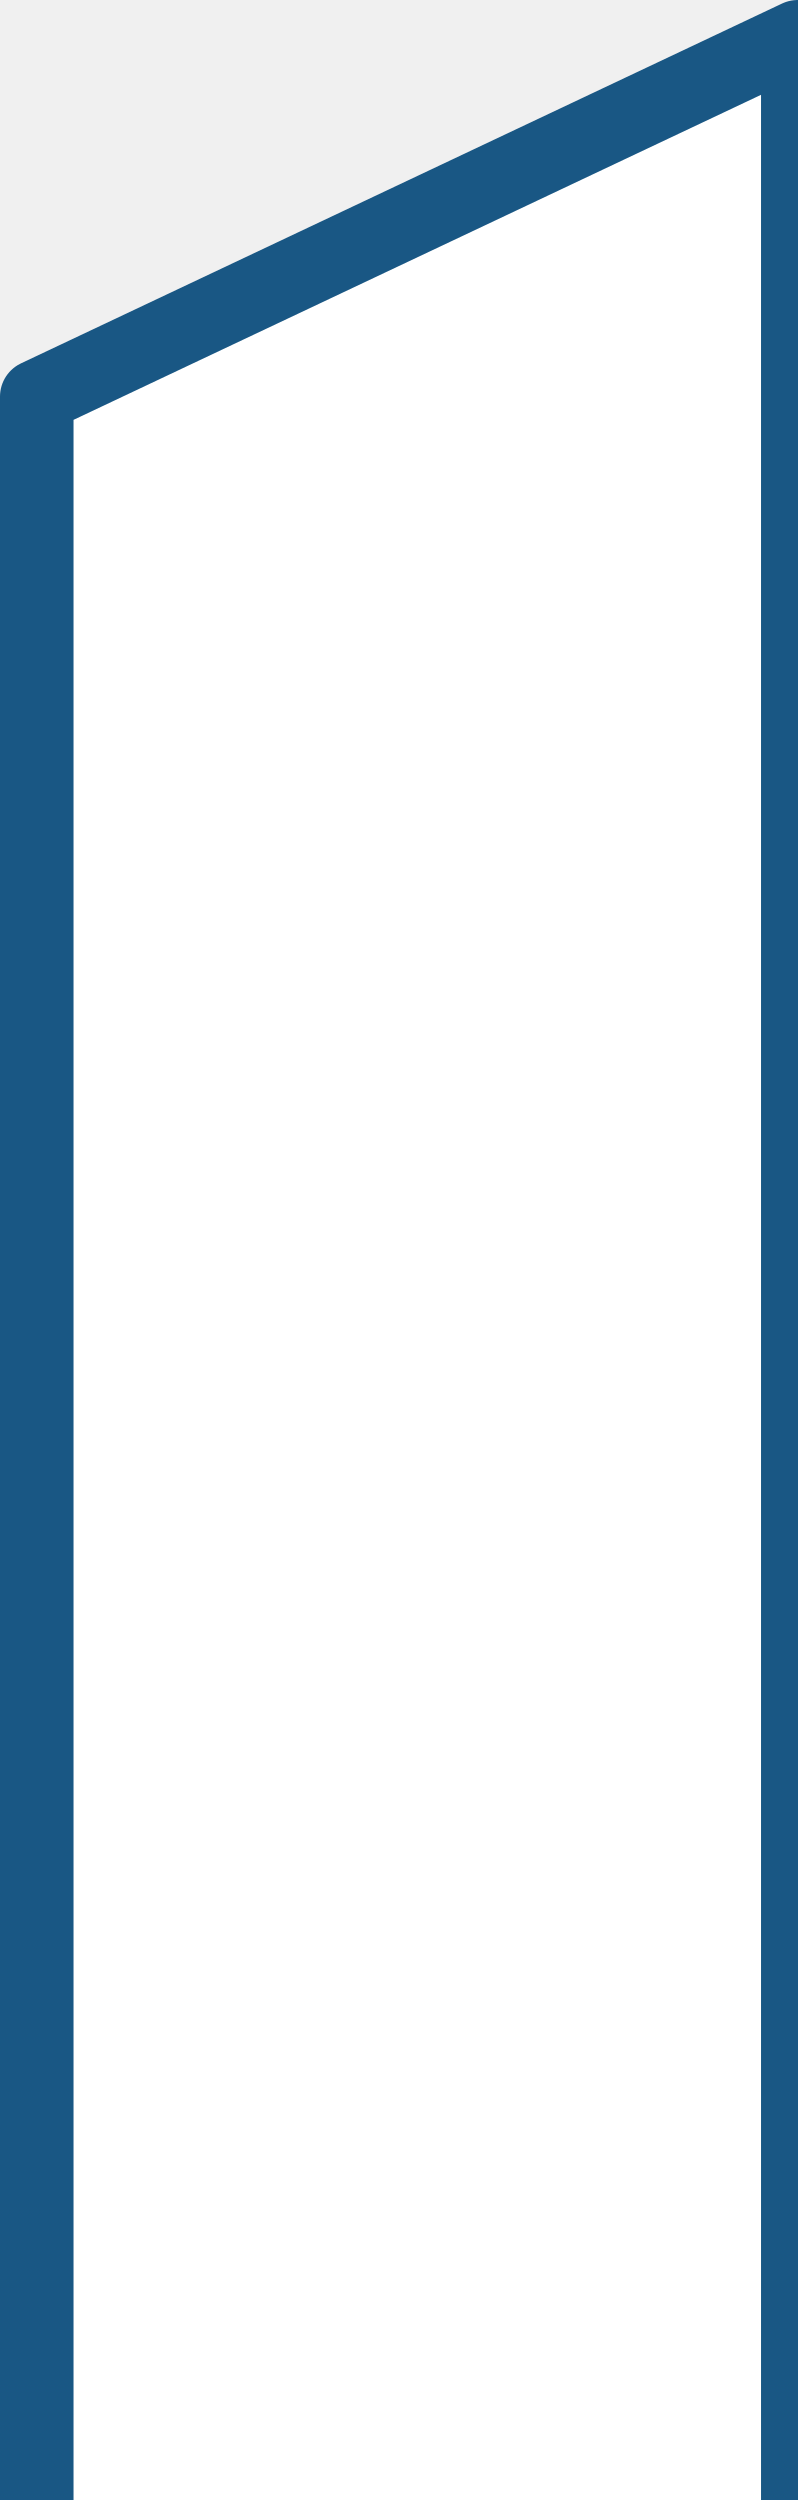
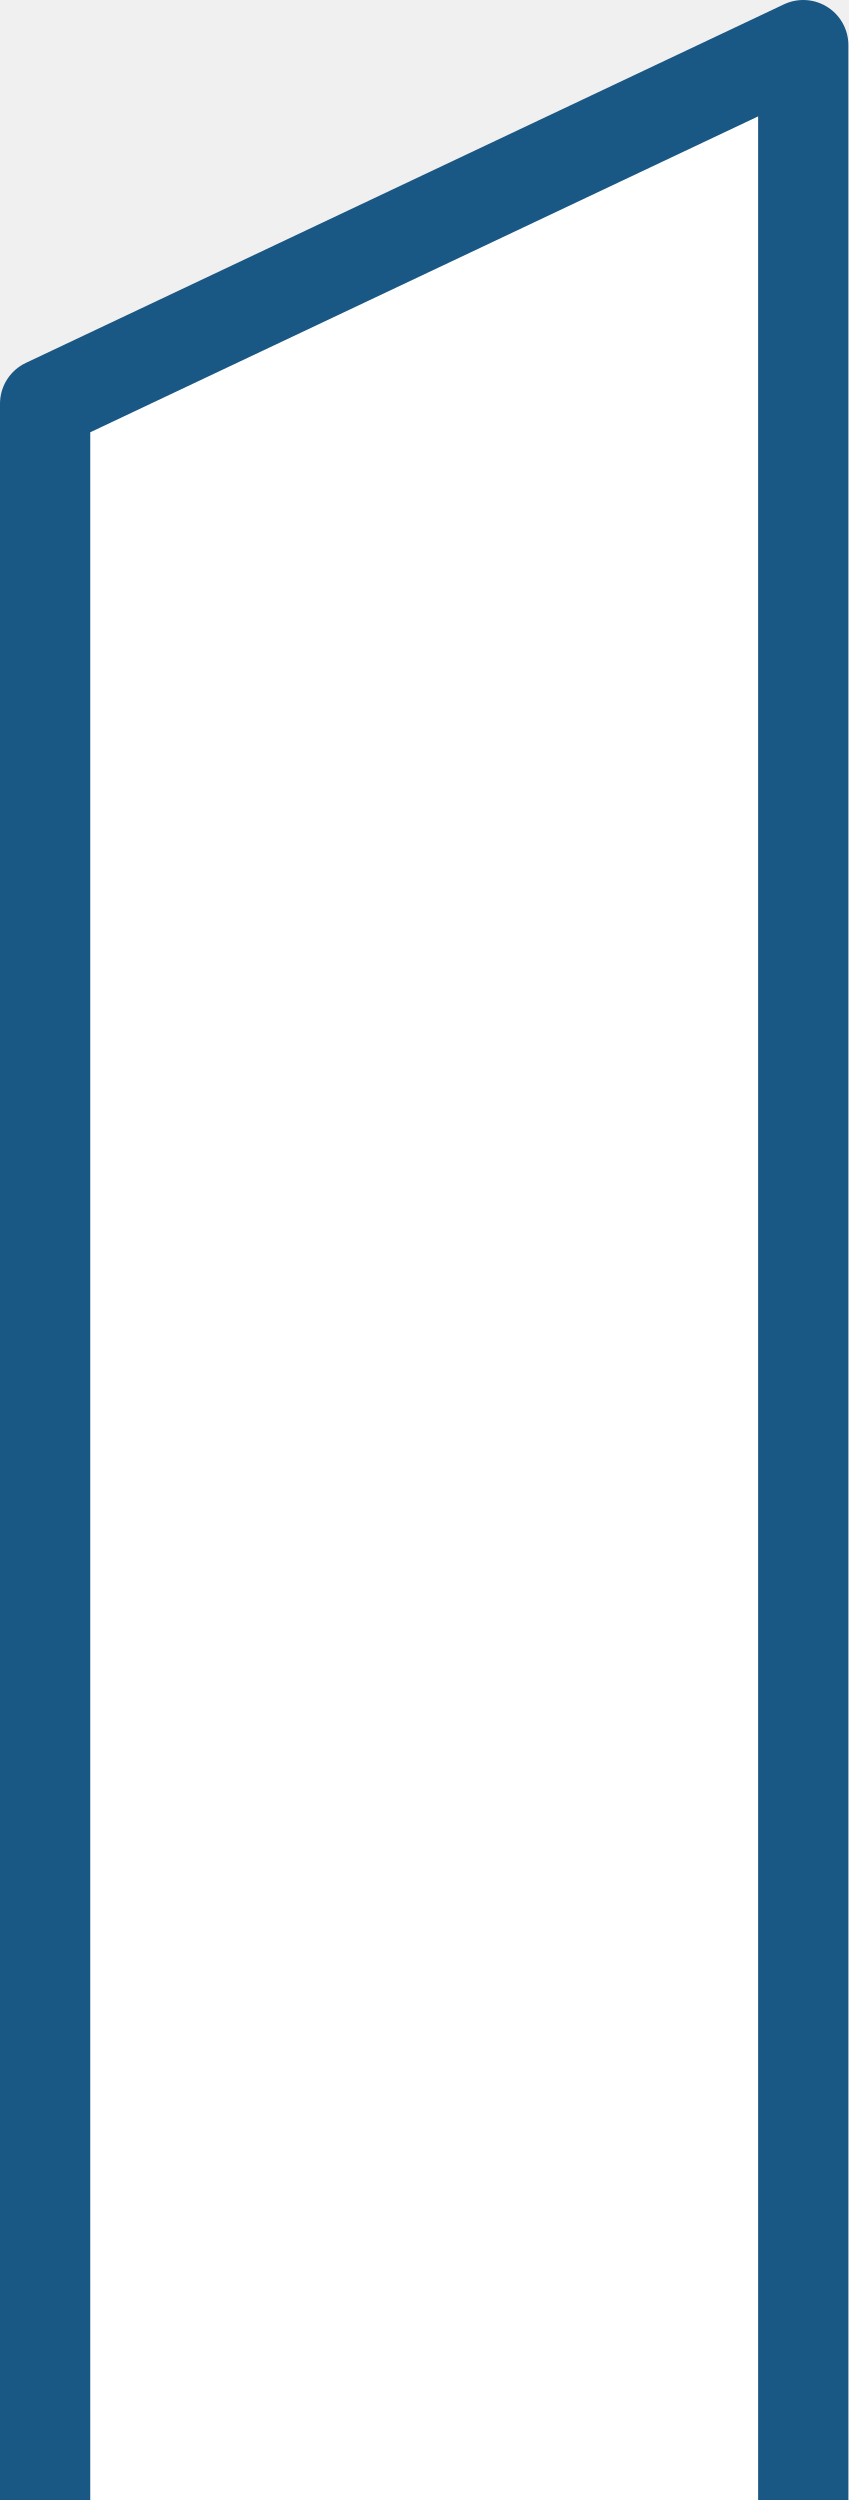
- <svg xmlns="http://www.w3.org/2000/svg" width="217" height="680" viewBox="0 0 217 680" fill="none">
-   <path d="M10 680V107.866L217 10V680" fill="white" />
-   <path d="M10 680V107.866L217 10V680" stroke="#195784" stroke-width="20" stroke-miterlimit="10" stroke-linejoin="round" />
+ <svg xmlns="http://www.w3.org/2000/svg" width="188" height="554" viewBox="0 0 188 554" fill="none">
+   <path d="M10 554V89.461L178 10V554" fill="white" />
+   <path d="M10 554V89.461L178 10V554" stroke="#195784" stroke-width="20" stroke-miterlimit="10" stroke-linejoin="round" />
</svg>
